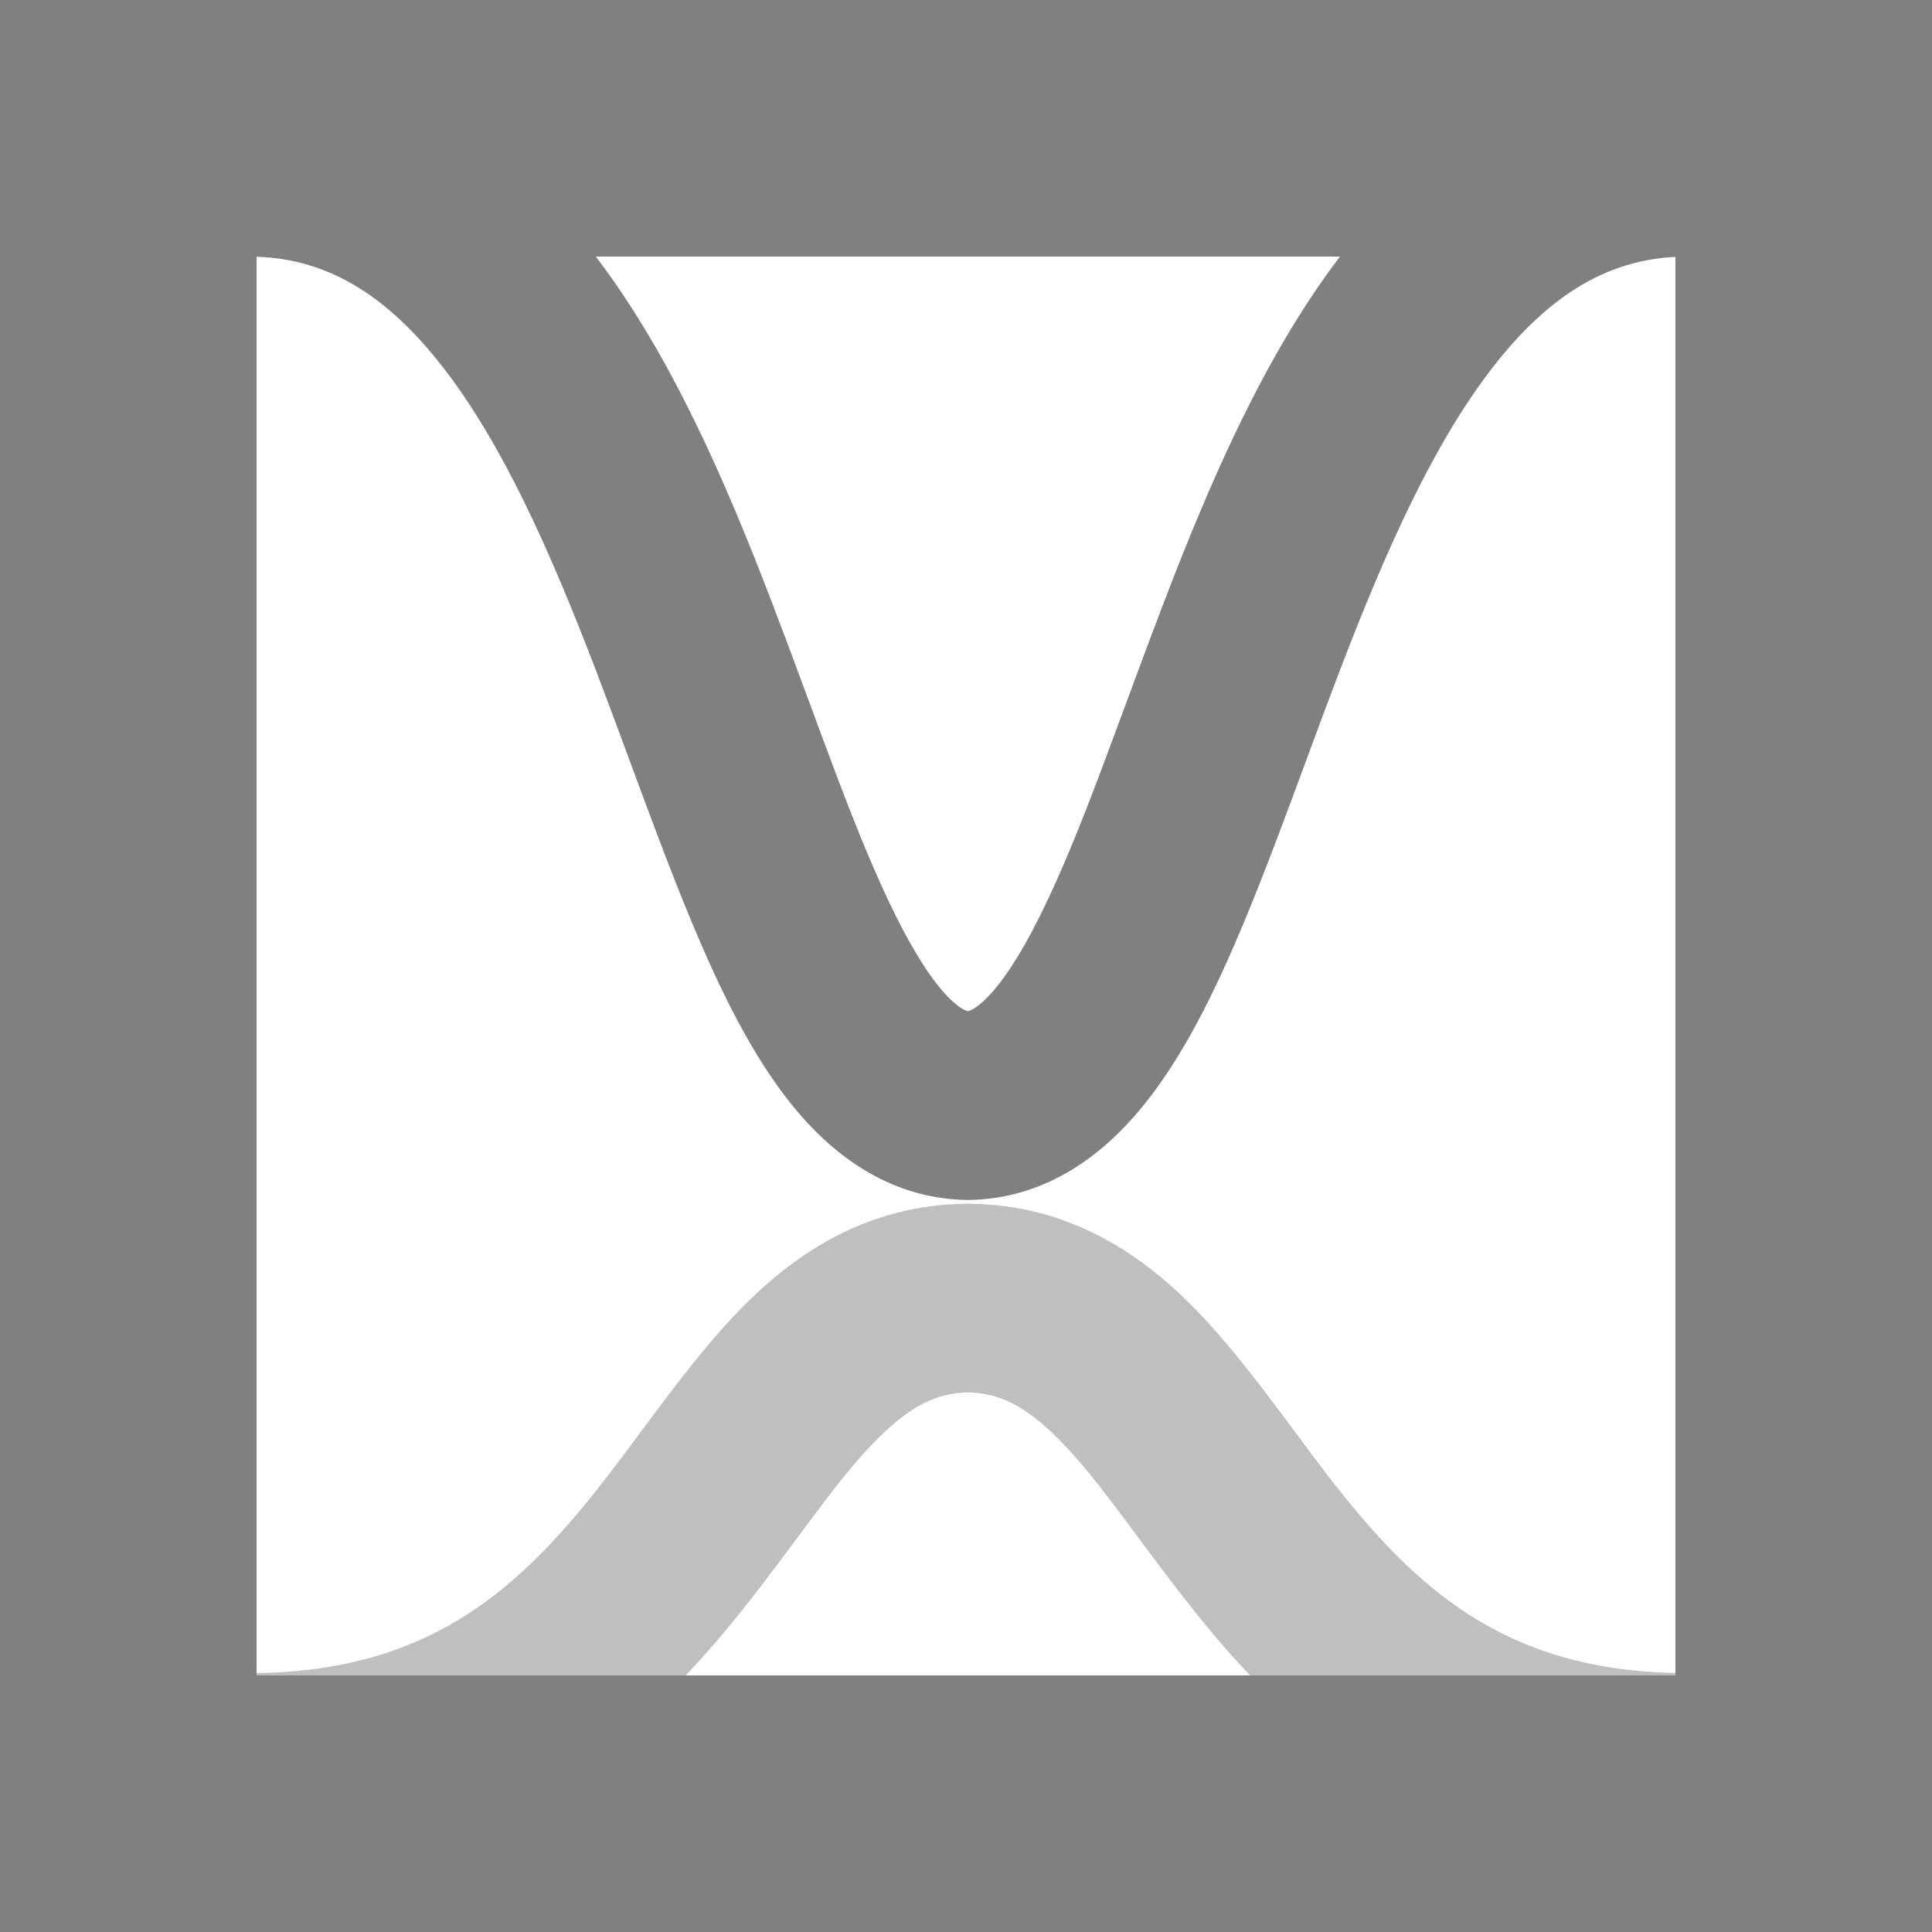
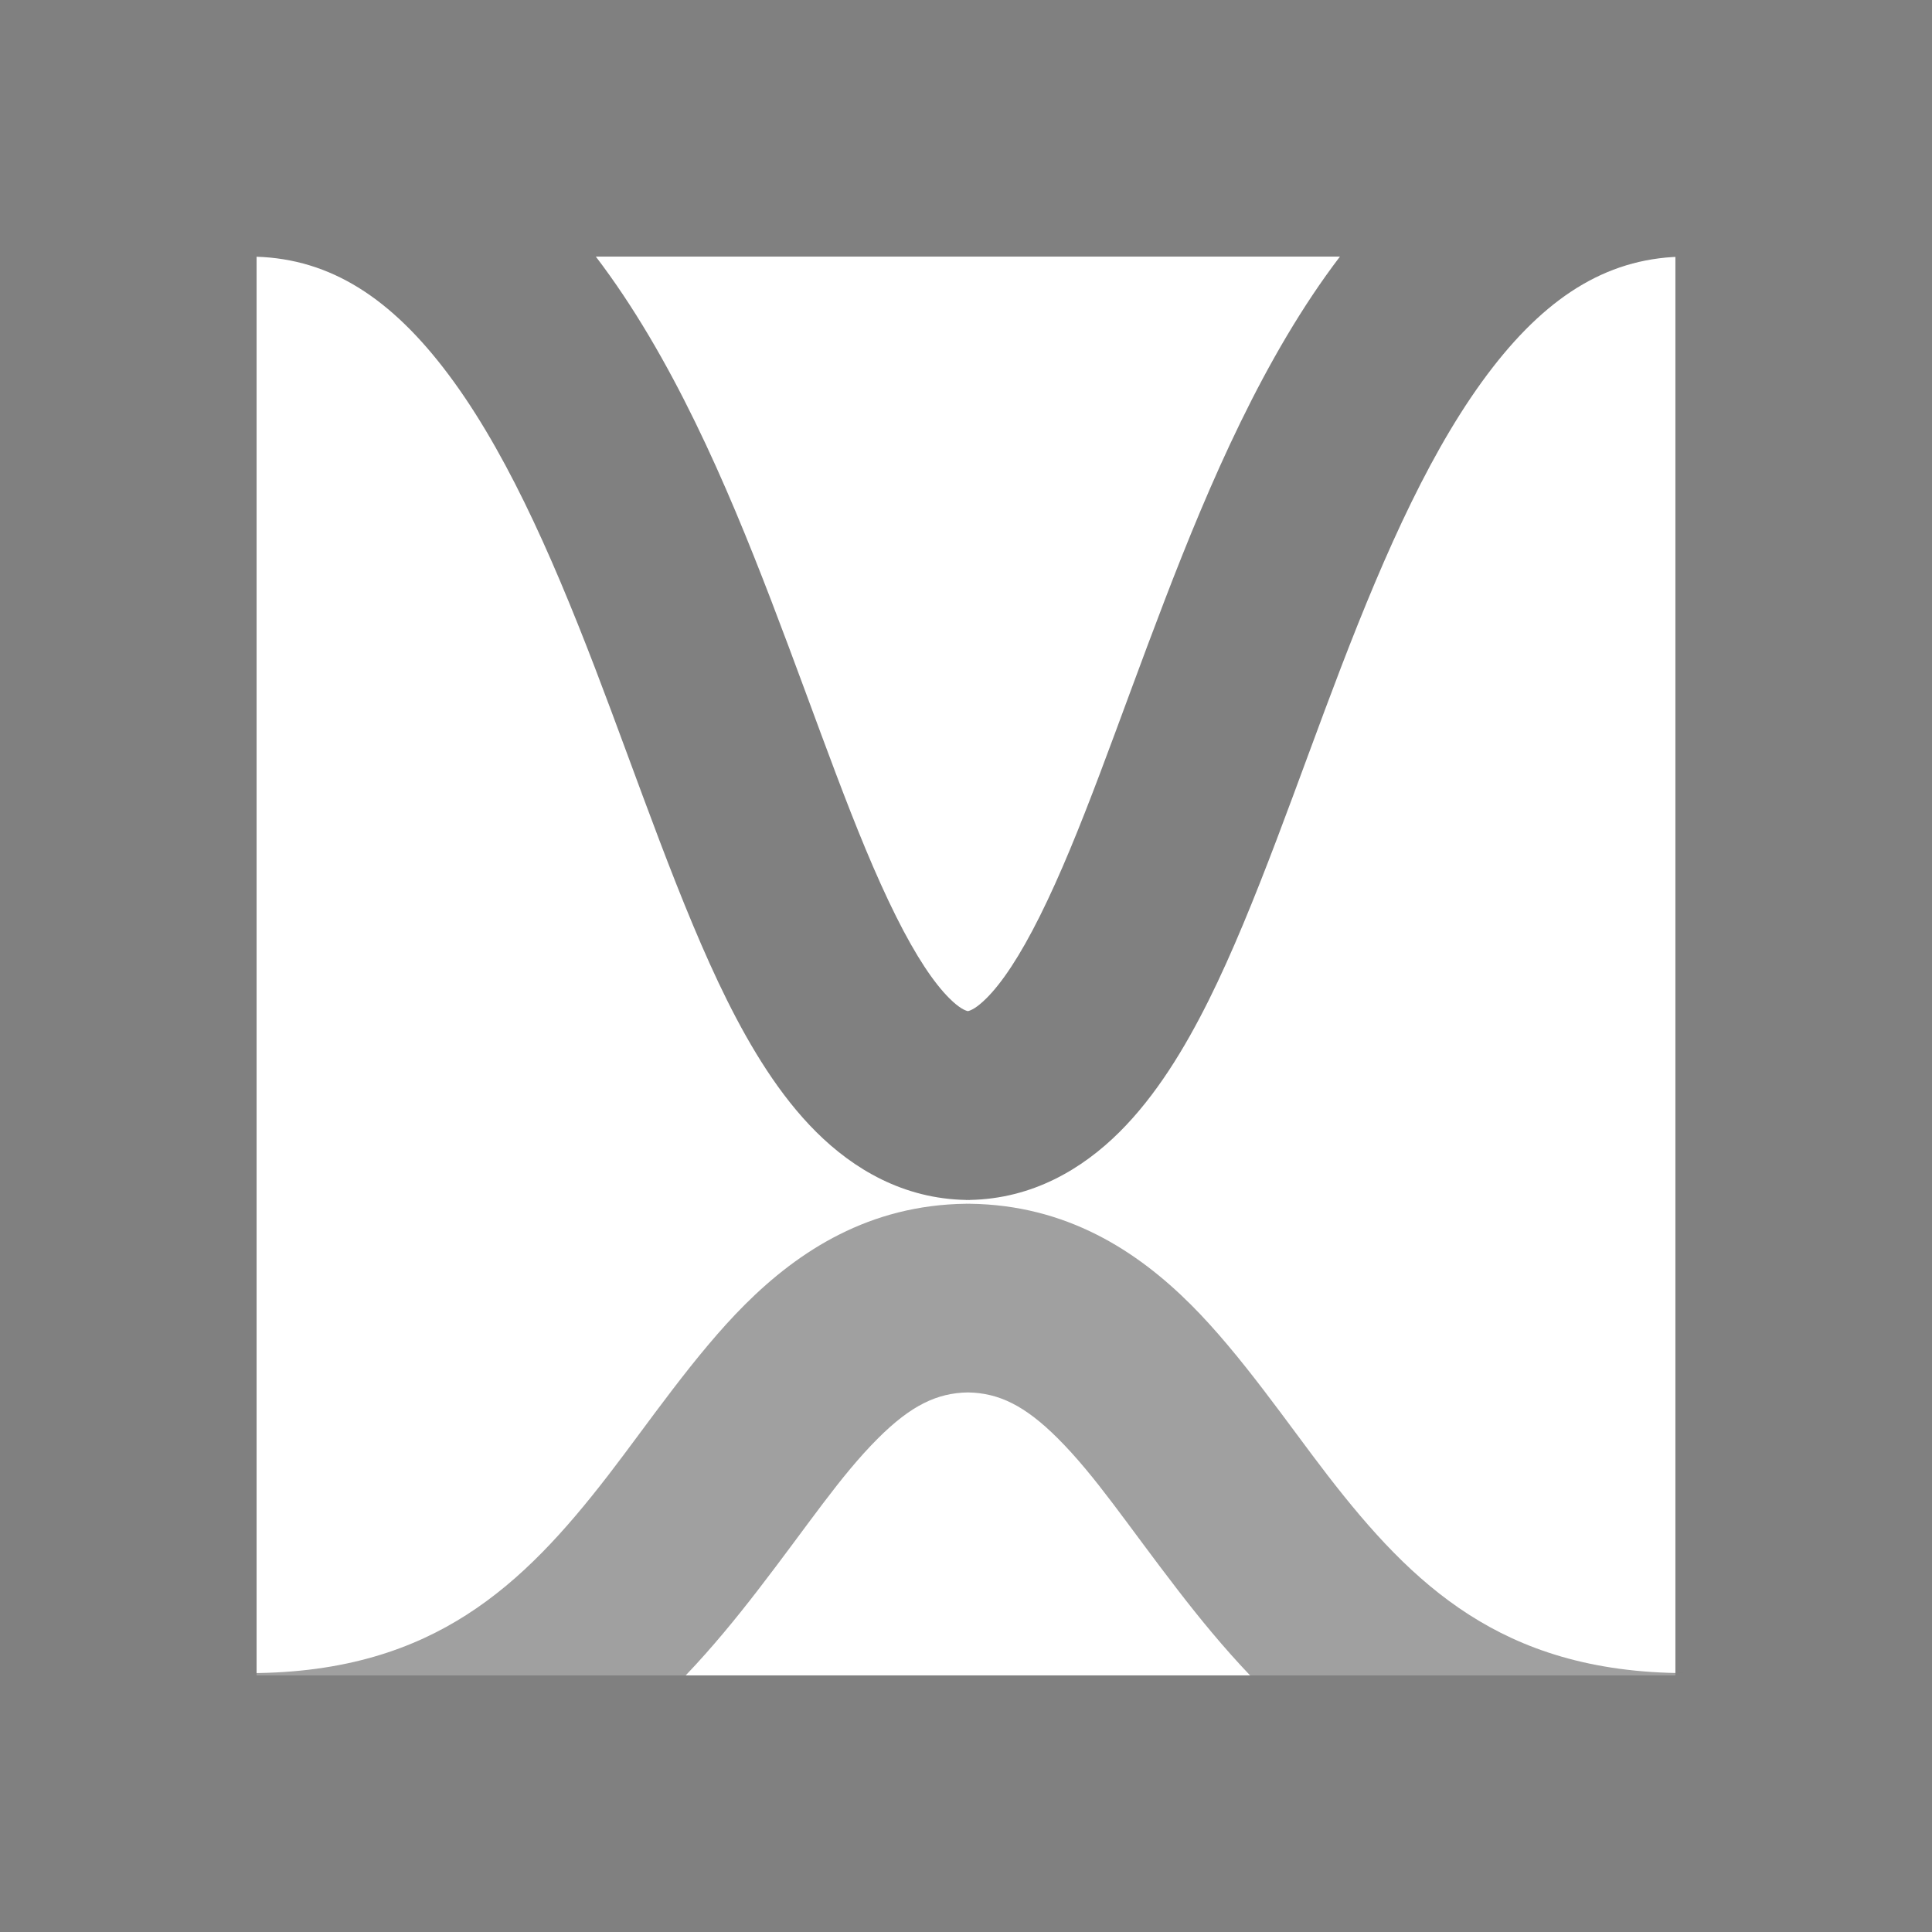
<svg xmlns="http://www.w3.org/2000/svg" width="256" height="256" viewBox="0 0 256 256" fill="none">
  <rect x="17" y="17" width="222" height="222" stroke="#808080" stroke-width="34" />
  <path d="M223.5 34.001C213.471 34.001 205.384 38.9 197.782 48.696C189.917 58.832 183.645 72.921 177.669 88.484C172.007 103.23 166.355 120.119 160.155 132.552C156.997 138.886 153.191 145.17 148.346 149.993C143.413 154.903 136.803 158.845 128.5 158.998V159.006C128.416 159.006 128.333 159.003 128.25 159.002C128.167 159.003 128.084 159.006 128 159.006V158.998C119.697 158.845 113.087 154.903 108.154 149.993C103.309 145.17 99.504 138.886 96.345 132.552C90.145 120.119 84.493 103.23 78.831 88.484C72.855 72.921 66.583 58.832 58.718 48.696C51.116 38.9 43.029 34.001 33 34.001V34H78.95C89.02 47.212 96.24 64.081 102.169 79.522C108.507 96.028 113.23 110.39 118.718 121.396C121.403 126.78 123.769 130.262 125.791 132.275C127.106 133.585 127.883 133.904 128.25 133.981C128.617 133.904 129.394 133.585 130.709 132.275C132.731 130.262 135.097 126.78 137.782 121.396C143.27 110.39 147.993 96.028 154.331 79.522C160.26 64.081 167.48 47.212 177.55 34H223.5V34.001Z" fill="#808080" />
-   <path d="M128.5 159.505C141.299 159.659 150.639 165.727 157.798 172.87C164.401 179.459 170.681 188.704 175.896 195.461C181.625 202.884 187.387 209.296 194.653 213.955C201.688 218.466 210.712 221.696 223.5 221.696V222H165.642C162.054 218.231 158.918 214.381 156.104 210.735C149.319 201.943 145.223 195.64 140.14 190.567C135.793 186.23 132.334 184.569 128.25 184.504C124.166 184.569 120.707 186.23 116.36 190.567C111.277 195.64 107.181 201.943 100.396 210.735C97.582 214.381 94.446 218.231 90.858 222H33V221.696C45.788 221.696 54.812 218.466 61.847 213.955C69.113 209.296 74.875 202.884 80.605 195.461C85.819 188.704 92.099 179.459 98.702 172.87C105.861 165.727 115.201 159.659 128 159.505V159.5C128.083 159.5 128.167 159.502 128.25 159.503C128.333 159.502 128.417 159.5 128.5 159.5V159.505Z" fill="#808080" fill-opacity="0.5" />
+   <path d="M128.5 159.505C141.299 159.659 150.639 165.727 157.798 172.87C164.401 179.459 170.681 188.704 175.896 195.461C181.625 202.884 187.387 209.296 194.653 213.955C201.688 218.466 210.712 221.696 223.5 221.696V222H165.642C162.054 218.231 158.918 214.381 156.104 210.735C149.319 201.943 145.223 195.64 140.14 190.567C135.793 186.23 132.334 184.569 128.25 184.504C124.166 184.569 120.707 186.23 116.36 190.567C111.277 195.64 107.181 201.943 100.396 210.735C97.582 214.381 94.446 218.231 90.858 222H33V221.696C45.788 221.696 54.812 218.466 61.847 213.955C69.113 209.296 74.875 202.884 80.605 195.461C85.819 188.704 92.099 179.459 98.702 172.87C105.861 165.727 115.201 159.659 128 159.505V159.5C128.083 159.5 128.167 159.502 128.25 159.503C128.333 159.502 128.417 159.5 128.5 159.5V159.505Z" fill="#808080" fill-opacity="0.75" />
</svg>
